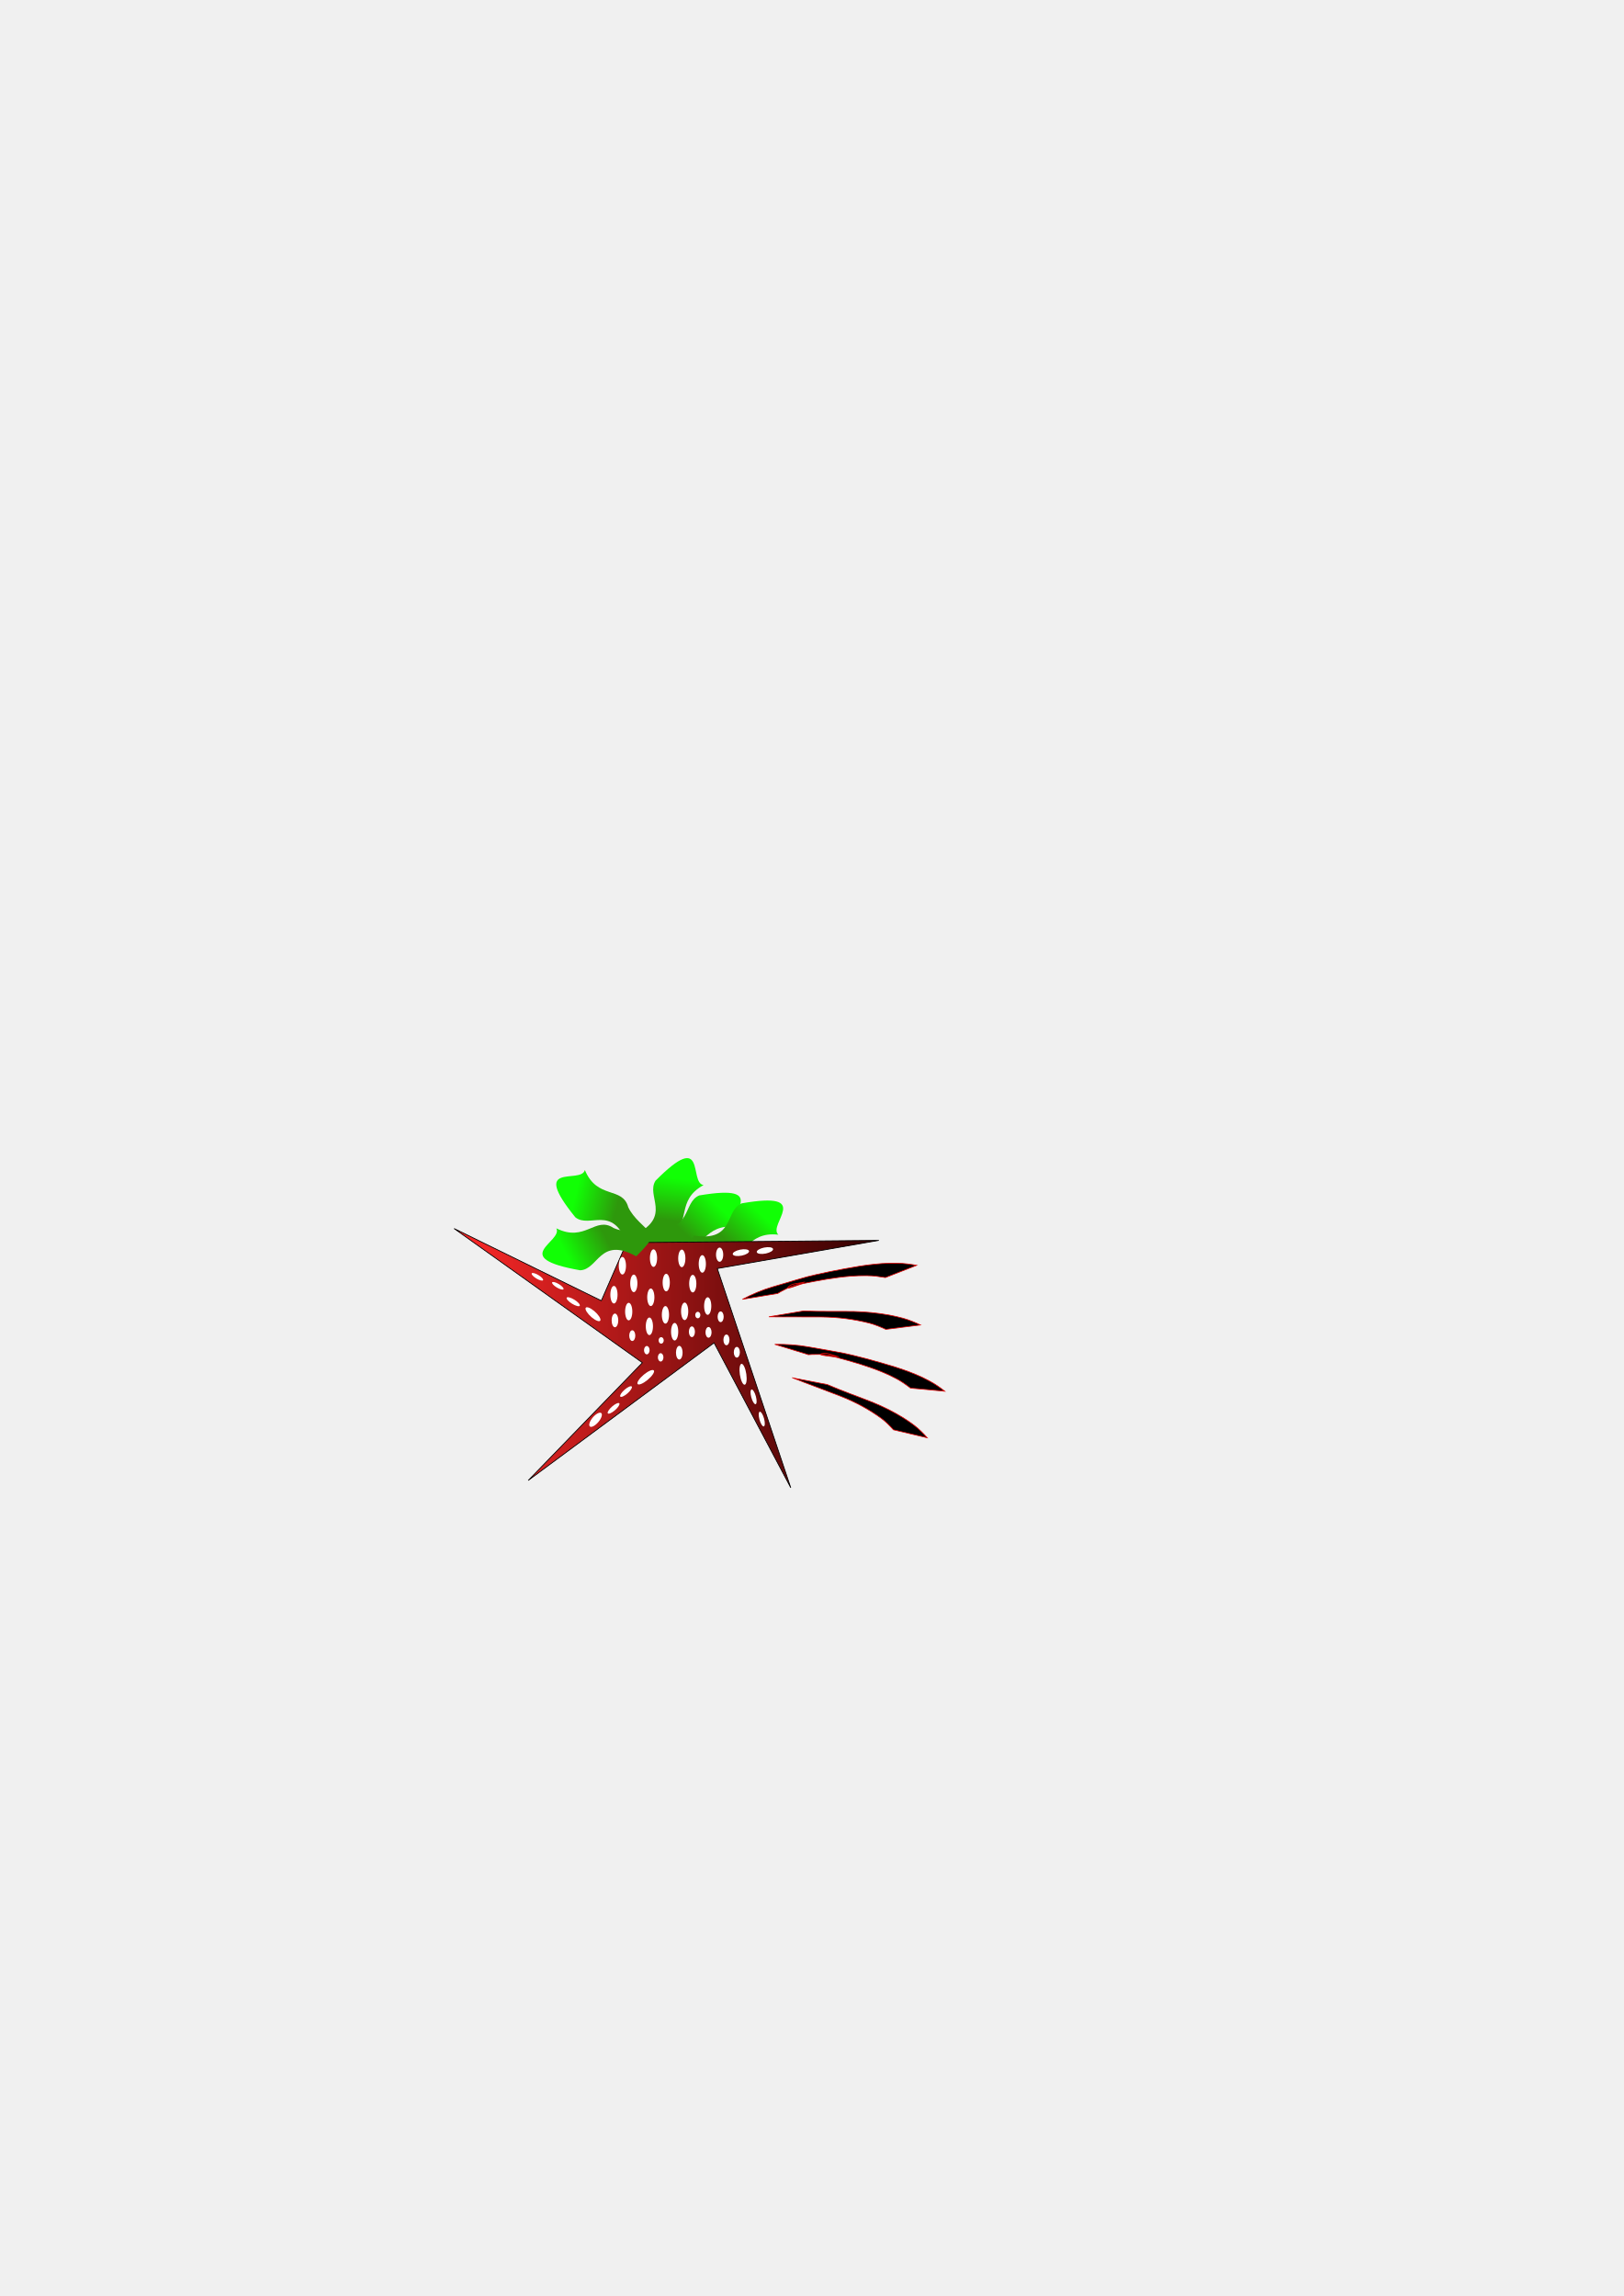
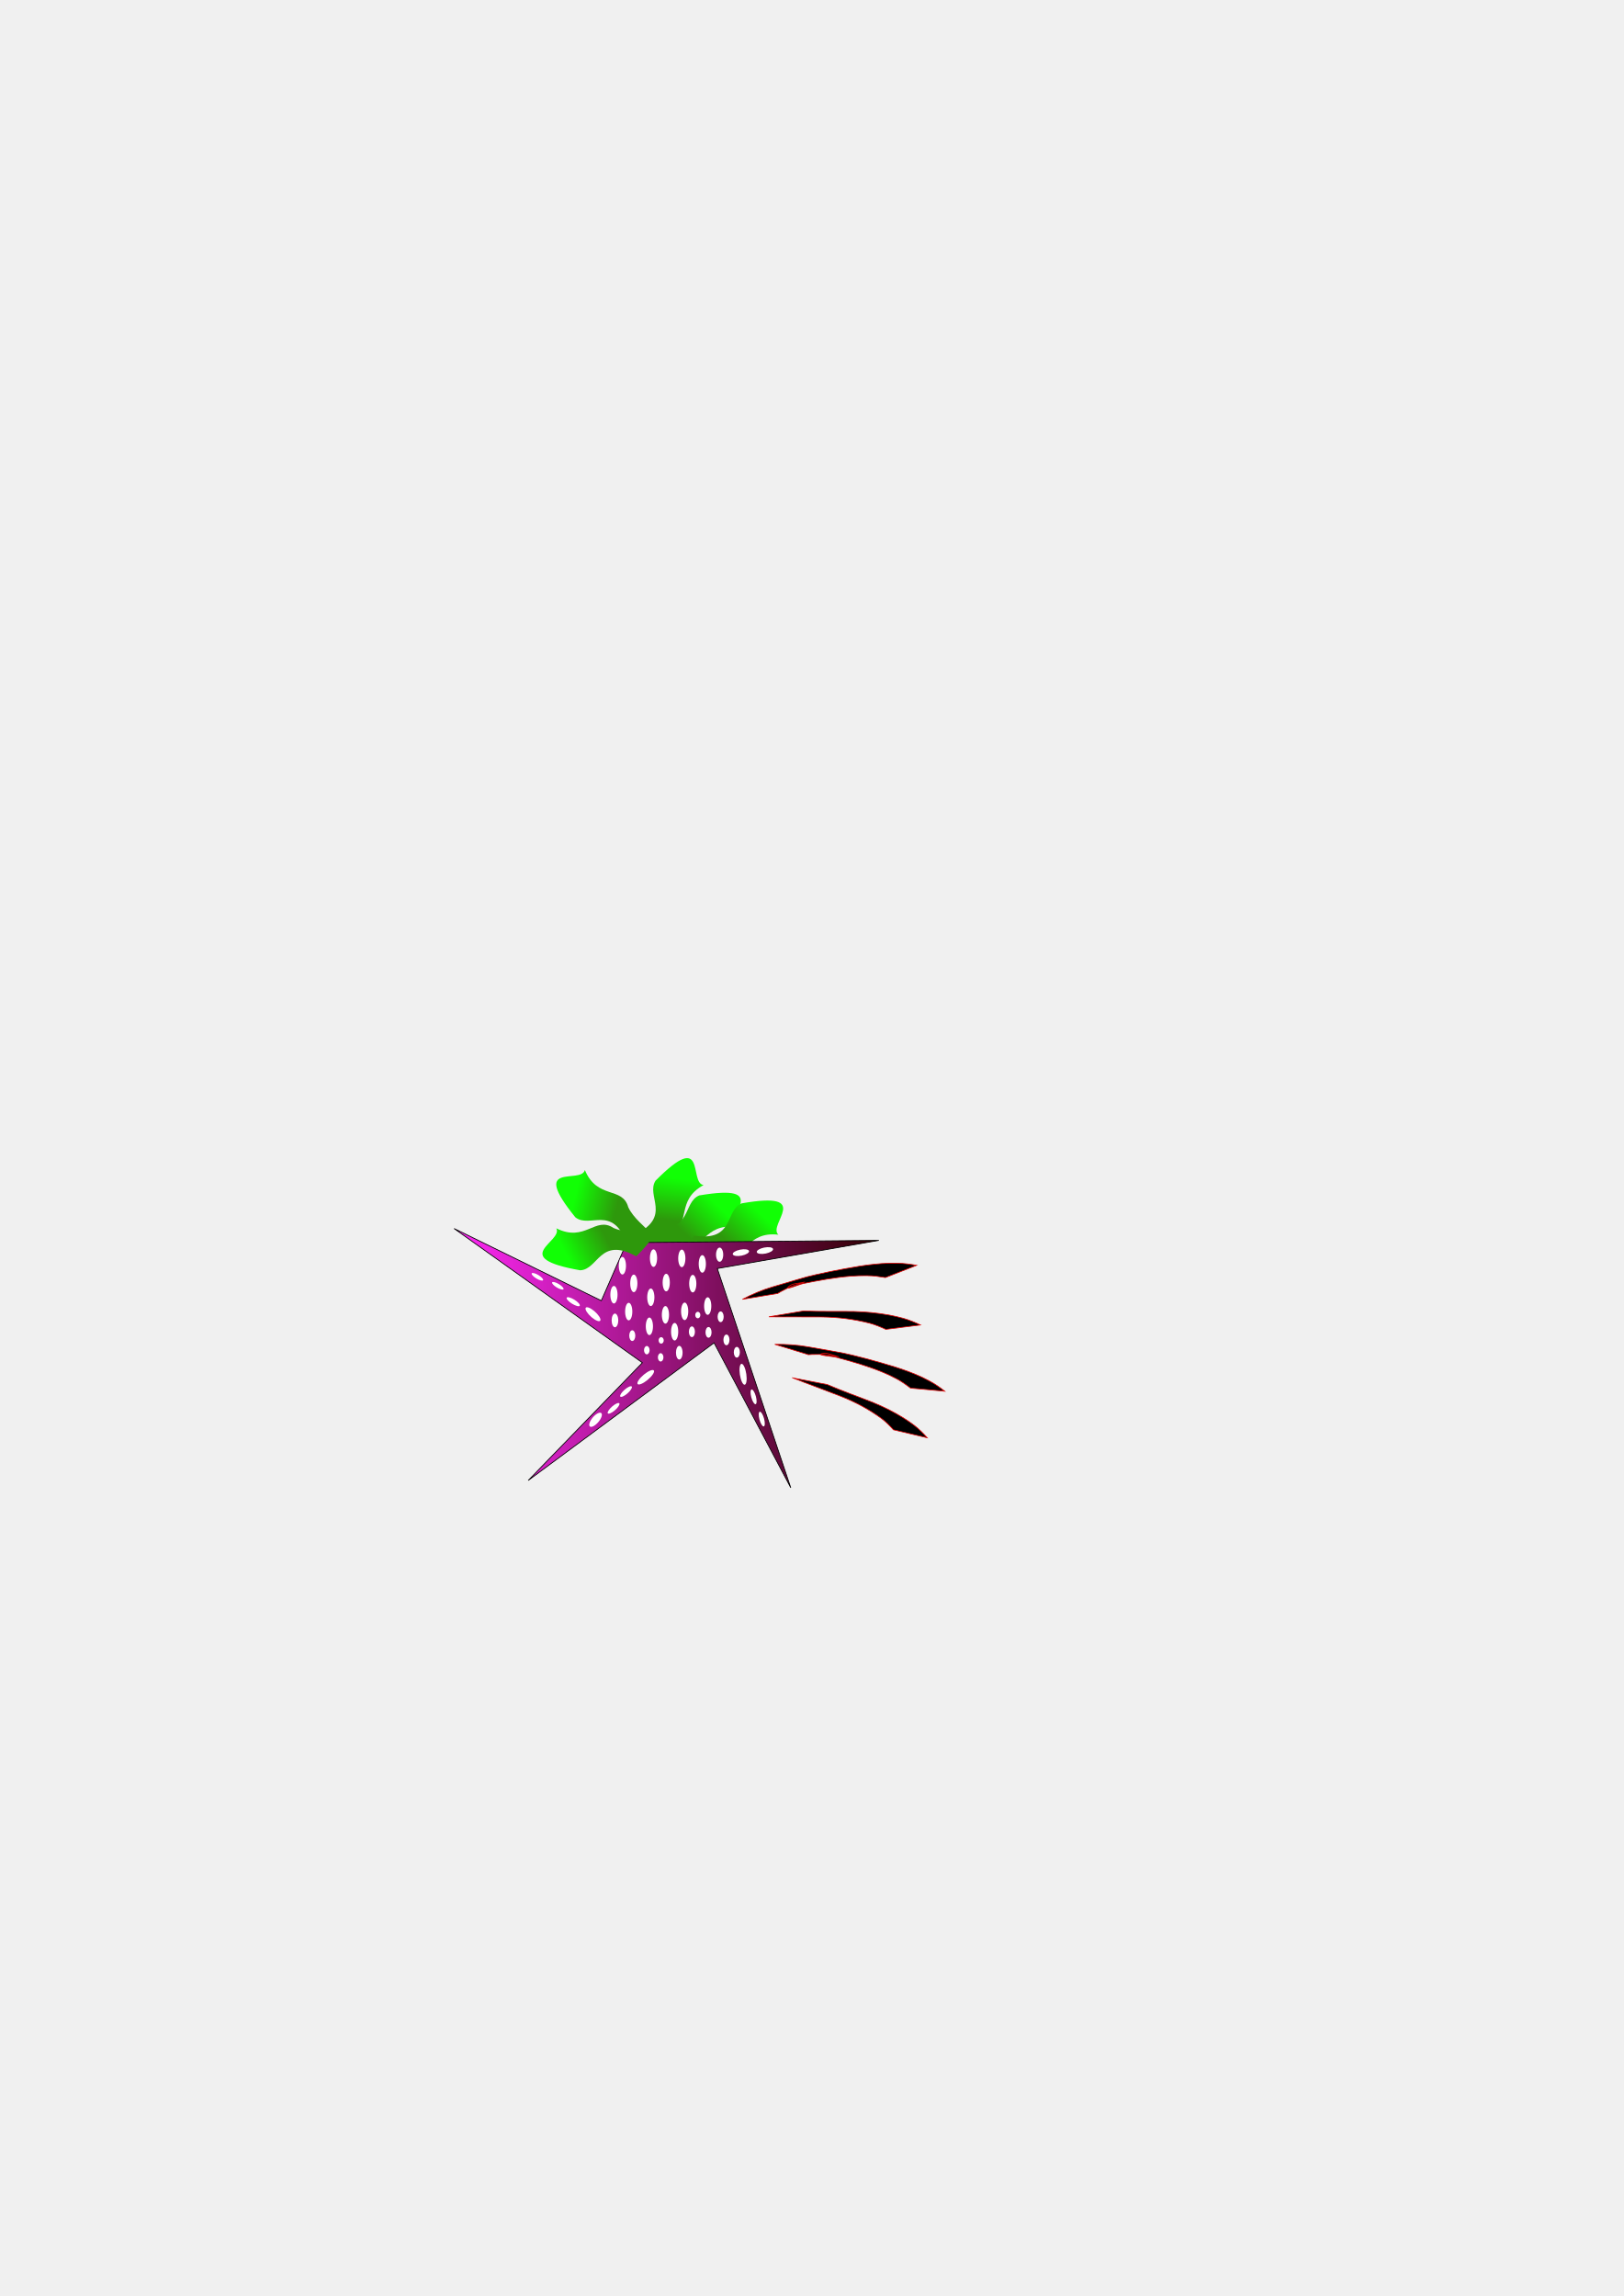
<svg xmlns="http://www.w3.org/2000/svg" xmlns:xlink="http://www.w3.org/1999/xlink" width="210mm" height="297mm" viewBox="0 0 210 297" version="1.1" id="svg5">
  <defs id="defs2">
    <linearGradient id="linearGradient6766">
      <stop style="stop-color:#2e980c;stop-opacity:1;" offset="0.298" id="stop6762" />
      <stop style="stop-color:#11ff05;stop-opacity:1;" offset="1" id="stop6764" />
    </linearGradient>
    <linearGradient id="linearGradient3979">
-       <stop style="stop-color:#ff2828;stop-opacity:1;" offset="0" id="stop3975" />
+       <stop style="stop-color:#ff28f7;stop-opacity:1;" offset="0" id="stop3975" />
      <stop style="stop-color:#300000;stop-opacity:1;" offset="1" id="stop3977" />
    </linearGradient>
    <linearGradient id="linearGradient3033">
      <stop style="stop-color:#000000;stop-opacity:1;" offset="0" id="stop3031" />
    </linearGradient>
    <linearGradient xlink:href="#linearGradient3979" id="linearGradient3981" x1="58.698" y1="168.943" x2="113.676" y2="168.943" gradientUnits="userSpaceOnUse" />
    <linearGradient xlink:href="#linearGradient6766" id="linearGradient6768" x1="93.352" y1="142.435" x2="114.759" y2="143.575" gradientUnits="userSpaceOnUse" gradientTransform="matrix(0.2320095,-0.3388878,0.4122291,0.03770151,2.870941,186.0599)" />
    <linearGradient xlink:href="#linearGradient6766" id="linearGradient6828" gradientUnits="userSpaceOnUse" gradientTransform="matrix(0.3858586,-0.1406645,0.3133579,0.270483,4.4285,134.0922)" x1="93.352" y1="142.435" x2="114.759" y2="143.575" />
    <linearGradient xlink:href="#linearGradient6766" id="linearGradient6864" gradientUnits="userSpaceOnUse" gradientTransform="matrix(0.3851409,-0.1426179,0.3147245,0.2688918,9.802601,135.5562)" x1="93.352" y1="142.435" x2="114.759" y2="143.575" />
    <linearGradient xlink:href="#linearGradient6766" id="linearGradient6975" gradientUnits="userSpaceOnUse" gradientTransform="matrix(-0.3118933,-0.2672002,0.08193396,-0.4057599,98.71385,242.4901)" x1="93.352" y1="142.435" x2="114.759" y2="143.575" />
    <linearGradient xlink:href="#linearGradient6766" id="linearGradient7013" gradientUnits="userSpaceOnUse" gradientTransform="matrix(-0.4106886,0.00286148,-0.2042781,-0.3600343,149.1499,212.5611)" x1="93.352" y1="142.435" x2="114.759" y2="143.575" />
  </defs>
  <g id="g7231">
    <path id="rect6773" style="fill:url(#linearGradient6768);stroke:none;stroke-width:0.1;stroke-opacity:1" d="m 82.129,159.71 c 4.838,-2.383 1.378,-4.976 2.653,-6.982 6.702,-6.75 4.262,0.285 6.214,0.568 -3.66,1.996 -1.541,5.054 -4.173,6.095 -2.753,1.653 -3.63,6.619 -4.694,0.318 z" />
    <path id="rect6773-4" style="fill:url(#linearGradient6828);stroke:none;stroke-width:0.1;stroke-opacity:1" d="m 84.223,158.769 c 5.322,0.877 4.015,-3.246 6.22,-4.135 9.378,-1.591 3.301,2.711 4.723,4.077 -4.138,-0.506 -4.193,3.214 -6.94,2.53 -3.201,-0.257 -6.803,3.272 -4.003,-2.472 z" />
    <path id="rect6773-4-3" style="fill:url(#linearGradient6864);stroke:none;stroke-width:0.1;stroke-opacity:1" d="m 89.721,159.828 c 5.326,0.85 3.999,-3.266 6.199,-4.167 9.37,-1.638 3.315,2.695 4.744,4.053 -4.14,-0.485 -4.177,3.235 -6.927,2.565 -3.202,-0.241 -6.787,3.307 -4.015,-2.451 z" />
  </g>
  <g id="layer1">
    <path id="path3089" style="display:inline;fill:url(#linearGradient3981);fill-opacity:1;stroke:#000000;stroke-width:0.1" d="M 102.273,192.451 92.352,173.705 68.318,191.503 83.081,176.275 58.727,158.917 l 19.045,9.334 4.056,-9.275 1.935,1.746 29.905,-0.272 -20.894,3.643 z" />
    <g id="g4580" style="stroke:#e10505;stroke-width:0.922;stroke-opacity:1" transform="matrix(-1.136808,0.2572342,-0.302609,-0.9663491,231.2933,326.1408)">
      <path style="fill:#000000;fill-opacity:1;stroke:#e10505;stroke-width:0.092;stroke-opacity:1" id="path4527" d="m 65.282,173.537 c -0.142,-0.027 -0.285,-0.049 -0.426,-0.081 -0.501,-0.115 -1.039,-0.267 -1.511,-0.461 -0.394,-0.161 -1.53,-0.743 -1.158,-0.536 0.547,0.304 1.063,0.902 1.685,0.829 0.556,-0.065 -0.963,-0.571 -1.445,-0.857 -1.496,-0.953 -2.985,-1.935 -4.336,-3.09 -0.656,-0.561 -0.736,-0.667 -1.324,-1.266 -0.467,-0.486 -0.846,-1.039 -1.212,-1.6 0,0 -3.535,-1.362 -3.535,-1.362 v 0 c 0.387,0.598 0.788,1.186 1.282,1.705 0.211,0.219 0.415,0.446 0.634,0.657 1.575,1.511 3.43,2.69 5.252,3.874 2.61,1.6 1.596,1.024 5.859,3.176 1.11,0.56 2.273,0.958 3.475,1.261 0,0 -3.241,-2.248 -3.241,-2.248 z" />
      <path style="fill:#000000;fill-opacity:1;stroke:#e10505;stroke-width:0.092;stroke-opacity:1" id="path4529" d="m 67.738,171.089 c -1.485,-1.242 -3.017,-2.426 -4.505,-3.664 -1.378,-1.146 -2.57,-2.441 -3.581,-3.918 -0.364,-0.553 -0.646,-1.15 -0.896,-1.76 0,0 -3.322,-1.956 -3.322,-1.956 v 0 c 0.26,0.652 0.565,1.288 0.942,1.882 0.358,0.519 0.51,0.758 0.916,1.264 0.816,1.019 1.74,1.947 2.726,2.801 1.416,1.185 2.893,2.298 4.263,3.536 0,0 3.457,1.814 3.457,1.814 z" />
      <path style="fill:#000000;fill-opacity:1;stroke:#e10505;stroke-width:0.092;stroke-opacity:1" id="path4527-3" d="m 66.518,182.063 c -0.136,0.05 -0.27,0.105 -0.407,0.149 -0.489,0.159 -1.028,0.304 -1.533,0.381 -0.421,0.064 -1.694,0.149 -1.269,0.135 0.626,-0.02 1.376,0.227 1.872,-0.155 0.444,-0.342 -1.12,0.005 -1.68,0.007 -1.773,-0.049 -3.555,-0.126 -5.308,-0.422 -0.851,-0.144 -0.974,-0.194 -1.786,-0.406 -0.65,-0.177 -1.259,-0.456 -1.862,-0.75 0,0 -3.733,0.648 -3.733,0.648 v 0 c 0.64,0.314 1.286,0.612 1.976,0.803 0.294,0.079 0.585,0.17 0.882,0.238 2.127,0.487 4.325,0.545 6.496,0.624 3.062,0.032 1.896,0.058 6.659,-0.286 1.24,-0.09 2.442,-0.346 3.629,-0.704 0,0 -3.936,-0.263 -3.936,-0.263 z" />
      <path style="fill:#000000;fill-opacity:1;stroke:#e10505;stroke-width:0.092;stroke-opacity:1" id="path4529-8" d="m 68.232,179.394 c -1.862,-0.53 -3.743,-0.988 -5.606,-1.514 -1.725,-0.485 -3.341,-1.183 -4.866,-2.121 -0.557,-0.357 -1.058,-0.787 -1.535,-1.243 0,0 -3.83,-0.434 -3.83,-0.434 v 0 c 0.503,0.49 1.041,0.947 1.627,1.336 0.538,0.329 0.775,0.485 1.351,0.782 1.16,0.598 2.382,1.071 3.63,1.449 1.776,0.506 3.577,0.921 5.333,1.495 0,0 3.896,0.25 3.896,0.25 z" />
    </g>
    <g id="g7235">
      <path id="rect6773-48" style="fill:url(#linearGradient6975);stroke:none;stroke-width:0.1;stroke-opacity:1" d="m 81.064,160.853 c -1.847,-5.067 -4.798,-1.906 -6.655,-3.39 -5.987,-7.391 0.743,-4.207 1.235,-6.116 1.589,3.853 4.858,2.077 5.61,4.806 1.346,2.915 6.189,4.323 -0.19,4.701 z" />
      <path id="rect6773-48-9" style="fill:url(#linearGradient7013);stroke:none;stroke-width:0.1;stroke-opacity:1" d="m 82.283,162.512 c -4.718,-2.613 -4.872,1.708 -7.248,1.806 -9.367,-1.652 -2.198,-3.663 -3.079,-5.427 3.727,1.866 5.029,-1.619 7.387,-0.051 2.928,1.318 7.507,-0.796 2.94,3.673 z" />
    </g>
    <g id="g8164">
      <ellipse style="fill:#ffffff;fill-opacity:1;stroke:none;stroke-width:0.1;stroke-opacity:1" id="path7173" cx="80.496" cy="163.731" rx="0.465" ry="1.136" />
      <ellipse style="fill:#ffffff;fill-opacity:1;stroke:none;stroke-width:0.1;stroke-opacity:1" id="path7173-4" cx="177.776" cy="89.765" rx="0.465" ry="1.136" transform="rotate(40.45571)" />
      <ellipse style="fill:#ffffff;fill-opacity:1;stroke:none;stroke-width:0.085;stroke-opacity:1" id="path7173-5" cx="79.534" cy="170.802" rx="0.427" ry="0.886" />
      <ellipse style="fill:#ffffff;fill-opacity:1;stroke:none;stroke-width:0.072;stroke-opacity:1" id="path7173-5-6" cx="81.774" cy="172.772" rx="0.392" ry="0.692" />
      <ellipse style="fill:#ffffff;fill-opacity:1;stroke:none;stroke-width:0.061;stroke-opacity:1" id="path7173-5-6-7" cx="85.446" cy="175.582" rx="0.36" ry="0.539" />
      <ellipse style="fill:#ffffff;fill-opacity:1;stroke:none;stroke-width:0.051;stroke-opacity:1" id="path7173-5-6-7-7" cx="90.249" cy="170.108" rx="0.33" ry="0.421" />
      <ellipse style="fill:#ffffff;fill-opacity:1;stroke:none;stroke-width:0.061;stroke-opacity:1" id="path7173-5-6-6" cx="83.654" cy="174.653" rx="0.36" ry="0.539" />
      <ellipse style="fill:#ffffff;fill-opacity:1;stroke:none;stroke-width:0.051;stroke-opacity:1" id="path7173-5-6-6-5" cx="85.513" cy="173.388" rx="0.33" ry="0.421" />
      <ellipse style="fill:#ffffff;fill-opacity:1;stroke:none;stroke-width:0.1;stroke-opacity:1" id="path7173-1" cx="81.973" cy="166.011" rx="0.465" ry="1.136" />
      <ellipse style="fill:#ffffff;fill-opacity:1;stroke:none;stroke-width:0.1;stroke-opacity:1" id="path7173-1-5" cx="79.403" cy="167.478" rx="0.465" ry="1.136" />
      <ellipse style="fill:#ffffff;fill-opacity:1;stroke:none;stroke-width:0.1;stroke-opacity:1" id="path7173-1-5-2" cx="81.315" cy="169.661" rx="0.465" ry="1.136" />
      <ellipse style="fill:#ffffff;fill-opacity:1;stroke:none;stroke-width:0.1;stroke-opacity:1" id="path7173-1-5-2-9" cx="84.521" cy="162.744" rx="0.465" ry="1.136" />
      <ellipse style="fill:#ffffff;fill-opacity:1;stroke:none;stroke-width:0.1;stroke-opacity:1" id="path7173-1-5-2-9-1" cx="86.166" cy="165.906" rx="0.465" ry="1.136" />
      <ellipse style="fill:#ffffff;fill-opacity:1;stroke:none;stroke-width:0.1;stroke-opacity:1" id="path7173-1-5-2-9-1-7" cx="84.172" cy="167.81" rx="0.465" ry="1.136" />
      <ellipse style="fill:#ffffff;fill-opacity:1;stroke:none;stroke-width:0.1;stroke-opacity:1" id="path7173-1-5-2-9-1-7-9" cx="86.063" cy="170.081" rx="0.465" ry="1.136" />
      <ellipse style="fill:#ffffff;fill-opacity:1;stroke:none;stroke-width:0.1;stroke-opacity:1" id="path7173-1-5-2-9-1-7-9-2" cx="83.987" cy="171.565" rx="0.465" ry="1.136" />
      <ellipse style="fill:#ffffff;fill-opacity:1;stroke:none;stroke-width:0.1;stroke-opacity:1" id="path7173-1-5-2-9-1-7-9-2-7" cx="88.18" cy="162.779" rx="0.465" ry="1.136" />
      <ellipse style="fill:#ffffff;fill-opacity:1;stroke:none;stroke-width:0.1;stroke-opacity:1" id="path7173-1-5-2-9-1-7-9-2-7-5" cx="90.832" cy="163.495" rx="0.465" ry="1.136" />
      <ellipse style="fill:#ffffff;fill-opacity:1;stroke:none;stroke-width:0.085;stroke-opacity:1" id="path7173-1-5-2-9-1-7-9-2-7-5-0" cx="87.853" cy="174.978" rx="0.427" ry="0.886" />
      <ellipse style="fill:#ffffff;fill-opacity:1;stroke:none;stroke-width:0.072;stroke-opacity:1" id="path7173-1-5-2-9-1-7-9-2-7-5-0-2" cx="89.487" cy="172.269" rx="0.392" ry="0.692" />
      <ellipse style="fill:#ffffff;fill-opacity:1;stroke:none;stroke-width:0.072;stroke-opacity:1" id="path7173-1-5-2-9-1-7-9-2-7-5-0-7" cx="93.204" cy="170.332" rx="0.392" ry="0.692" />
      <ellipse style="fill:#ffffff;fill-opacity:1;stroke:none;stroke-width:0.072;stroke-opacity:1" id="path7173-1-5-2-9-1-7-9-2-7-5-0-8" cx="91.637" cy="172.347" rx="0.392" ry="0.692" />
      <ellipse style="fill:#ffffff;fill-opacity:1;stroke:none;stroke-width:0.072;stroke-opacity:1" id="path7173-1-5-2-9-1-7-9-2-7-5-0-28" cx="93.954" cy="173.321" rx="0.392" ry="0.692" />
      <ellipse style="fill:#ffffff;fill-opacity:1;stroke:none;stroke-width:0.072;stroke-opacity:1" id="path7173-1-5-2-9-1-7-9-2-7-5-0-28-0" cx="95.298" cy="174.922" rx="0.392" ry="0.692" />
      <ellipse style="fill:#ffffff;fill-opacity:1;stroke:none;stroke-width:0.1;stroke-opacity:1" id="path7173-1-5-2-9-1-7-9-2-7-5-2" cx="93.072" cy="162.299" rx="0.465" ry="0.918" />
      <ellipse style="fill:#ffffff;fill-opacity:1;stroke:none;stroke-width:0.1;stroke-opacity:1" id="path7173-1-5-2-9-1-7-9-2-7-5-2-5" cx="178.394" cy="-48.358" rx="0.399" ry="1.072" transform="matrix(0.2715372,0.9624279,-0.9798665,0.1996539,0,0)" />
      <ellipse style="fill:#ffffff;fill-opacity:1;stroke:none;stroke-width:0.1;stroke-opacity:1" id="path7173-1-5-2-9-1-7-9-2-7-5-2-5-4" cx="178.75" cy="-51.428" rx="0.399" ry="1.072" transform="matrix(0.2715372,0.9624279,-0.9798665,0.1996539,0,0)" />
      <ellipse style="fill:#ffffff;fill-opacity:1;stroke:none;stroke-width:0.087;stroke-opacity:1" id="path7173-1-5-2-9-1-7-9-2-7-5-2-5-4-1" cx="84.227" cy="-143.174" rx="0.437" ry="1.248" transform="matrix(-0.3881265,0.9216061,-0.7640058,-0.6452094,0,0)" />
      <ellipse style="fill:#ffffff;fill-opacity:1;stroke:none;stroke-width:0.072;stroke-opacity:1" id="path7173-1-5-2-9-1-7-9-2-7-5-2-5-4-1-6" cx="104.404" cy="-148.378" rx="0.3" ry="0.992" transform="matrix(-0.4993125,0.866422,-0.850988,-0.5251852,0,0)" />
      <ellipse style="fill:#ffffff;fill-opacity:1;stroke:none;stroke-width:0.072;stroke-opacity:1" id="path7173-1-5-2-9-1-7-9-2-7-5-2-5-4-1-1" cx="105.433" cy="-146.823" rx="0.256" ry="0.856" transform="matrix(-0.5094943,0.860474,-0.8572423,-0.5149132,0,0)" />
      <ellipse style="fill:#ffffff;fill-opacity:1;stroke:none;stroke-width:0.072;stroke-opacity:1" id="path7173-1-5-2-9-1-7-9-2-7-5-2-5-4-1-1-9" cx="105.796" cy="-143.956" rx="0.256" ry="0.856" transform="matrix(-0.5094943,0.860474,-0.8572423,-0.5149132,0,0)" />
      <ellipse style="fill:#ffffff;fill-opacity:1;stroke:none;stroke-width:0.072;stroke-opacity:1" id="path7173-1-5-2-9-1-7-9-2-7-5-2-5-4-1-1-9-6" cx="-191.06" cy="-34.46" rx="0.418" ry="1.367" transform="matrix(-0.5760372,-0.8174235,0.7702214,-0.6377766,0,0)" />
      <ellipse style="fill:#ffffff;fill-opacity:1;stroke:none;stroke-width:0.072;stroke-opacity:1" id="path7173-1-5-2-9-1-7-9-2-7-5-2-5-4-1-1-9-6-9" cx="-69.604" cy="-184.392" rx="0.418" ry="1.367" transform="matrix(-0.9977326,0.06730301,-0.1445811,-0.989493,0,0)" />
      <ellipse style="fill:#ffffff;fill-opacity:1;stroke:none;stroke-width:0.072;stroke-opacity:1" id="path7173-1-5-2-9-1-7-9-2-7-5-2-5-4-1-1-9-6-7" cx="-190.512" cy="-34.31" rx="0.304" ry="0.985" transform="matrix(-0.5615585,-0.827437,0.7582609,-0.6519512,0,0)" />
      <ellipse style="fill:#ffffff;fill-opacity:1;stroke:none;stroke-width:0.072;stroke-opacity:1" id="path7173-1-5-2-9-1-7-9-2-7-5-2-5-4-1-1-9-6-7-7" cx="-191.111" cy="-36.88" rx="0.304" ry="0.985" transform="matrix(-0.5615585,-0.827437,0.7582609,-0.6519512,0,0)" />
      <ellipse style="fill:#ffffff;fill-opacity:1;stroke:none;stroke-width:0.072;stroke-opacity:1" id="path7173-1-5-2-9-1-7-9-2-7-5-2-5-4-1-1-9-6-7-7-7" cx="48.416" cy="194.082" rx="0.304" ry="0.985" transform="matrix(0.9896097,-0.1437796,0.2553081,0.9668597,0,0)" />
      <ellipse style="fill:#ffffff;fill-opacity:1;stroke:none;stroke-width:0.072;stroke-opacity:1" id="path7173-1-5-2-9-1-7-9-2-7-5-2-5-4-1-1-9-6-7-7-7-2" cx="48.707" cy="197.1" rx="0.304" ry="0.985" transform="matrix(0.9896097,-0.1437796,0.2553081,0.9668597,0,0)" />
      <ellipse style="fill:#ffffff;fill-opacity:1;stroke:none;stroke-width:0.1;stroke-opacity:1" id="path7173-1-5-2-9-1-7-9-2-7-8" cx="89.598" cy="166.046" rx="0.465" ry="1.136" />
      <ellipse style="fill:#ffffff;fill-opacity:1;stroke:none;stroke-width:0.1;stroke-opacity:1" id="path7173-1-5-2-9-1-7-9-2-7-8-8" cx="88.55" cy="169.627" rx="0.465" ry="1.136" />
      <ellipse style="fill:#ffffff;fill-opacity:1;stroke:none;stroke-width:0.1;stroke-opacity:1" id="path7173-1-5-2-9-1-7-9-2-7-8-8-8" cx="91.53" cy="168.945" rx="0.465" ry="1.136" />
      <ellipse style="fill:#ffffff;fill-opacity:1;stroke:none;stroke-width:0.1;stroke-opacity:1" id="path7173-1-5-2-9-1-7-9-2-7-8-8-8-8" cx="87.255" cy="172.264" rx="0.465" ry="1.136" />
    </g>
  </g>
</svg>
